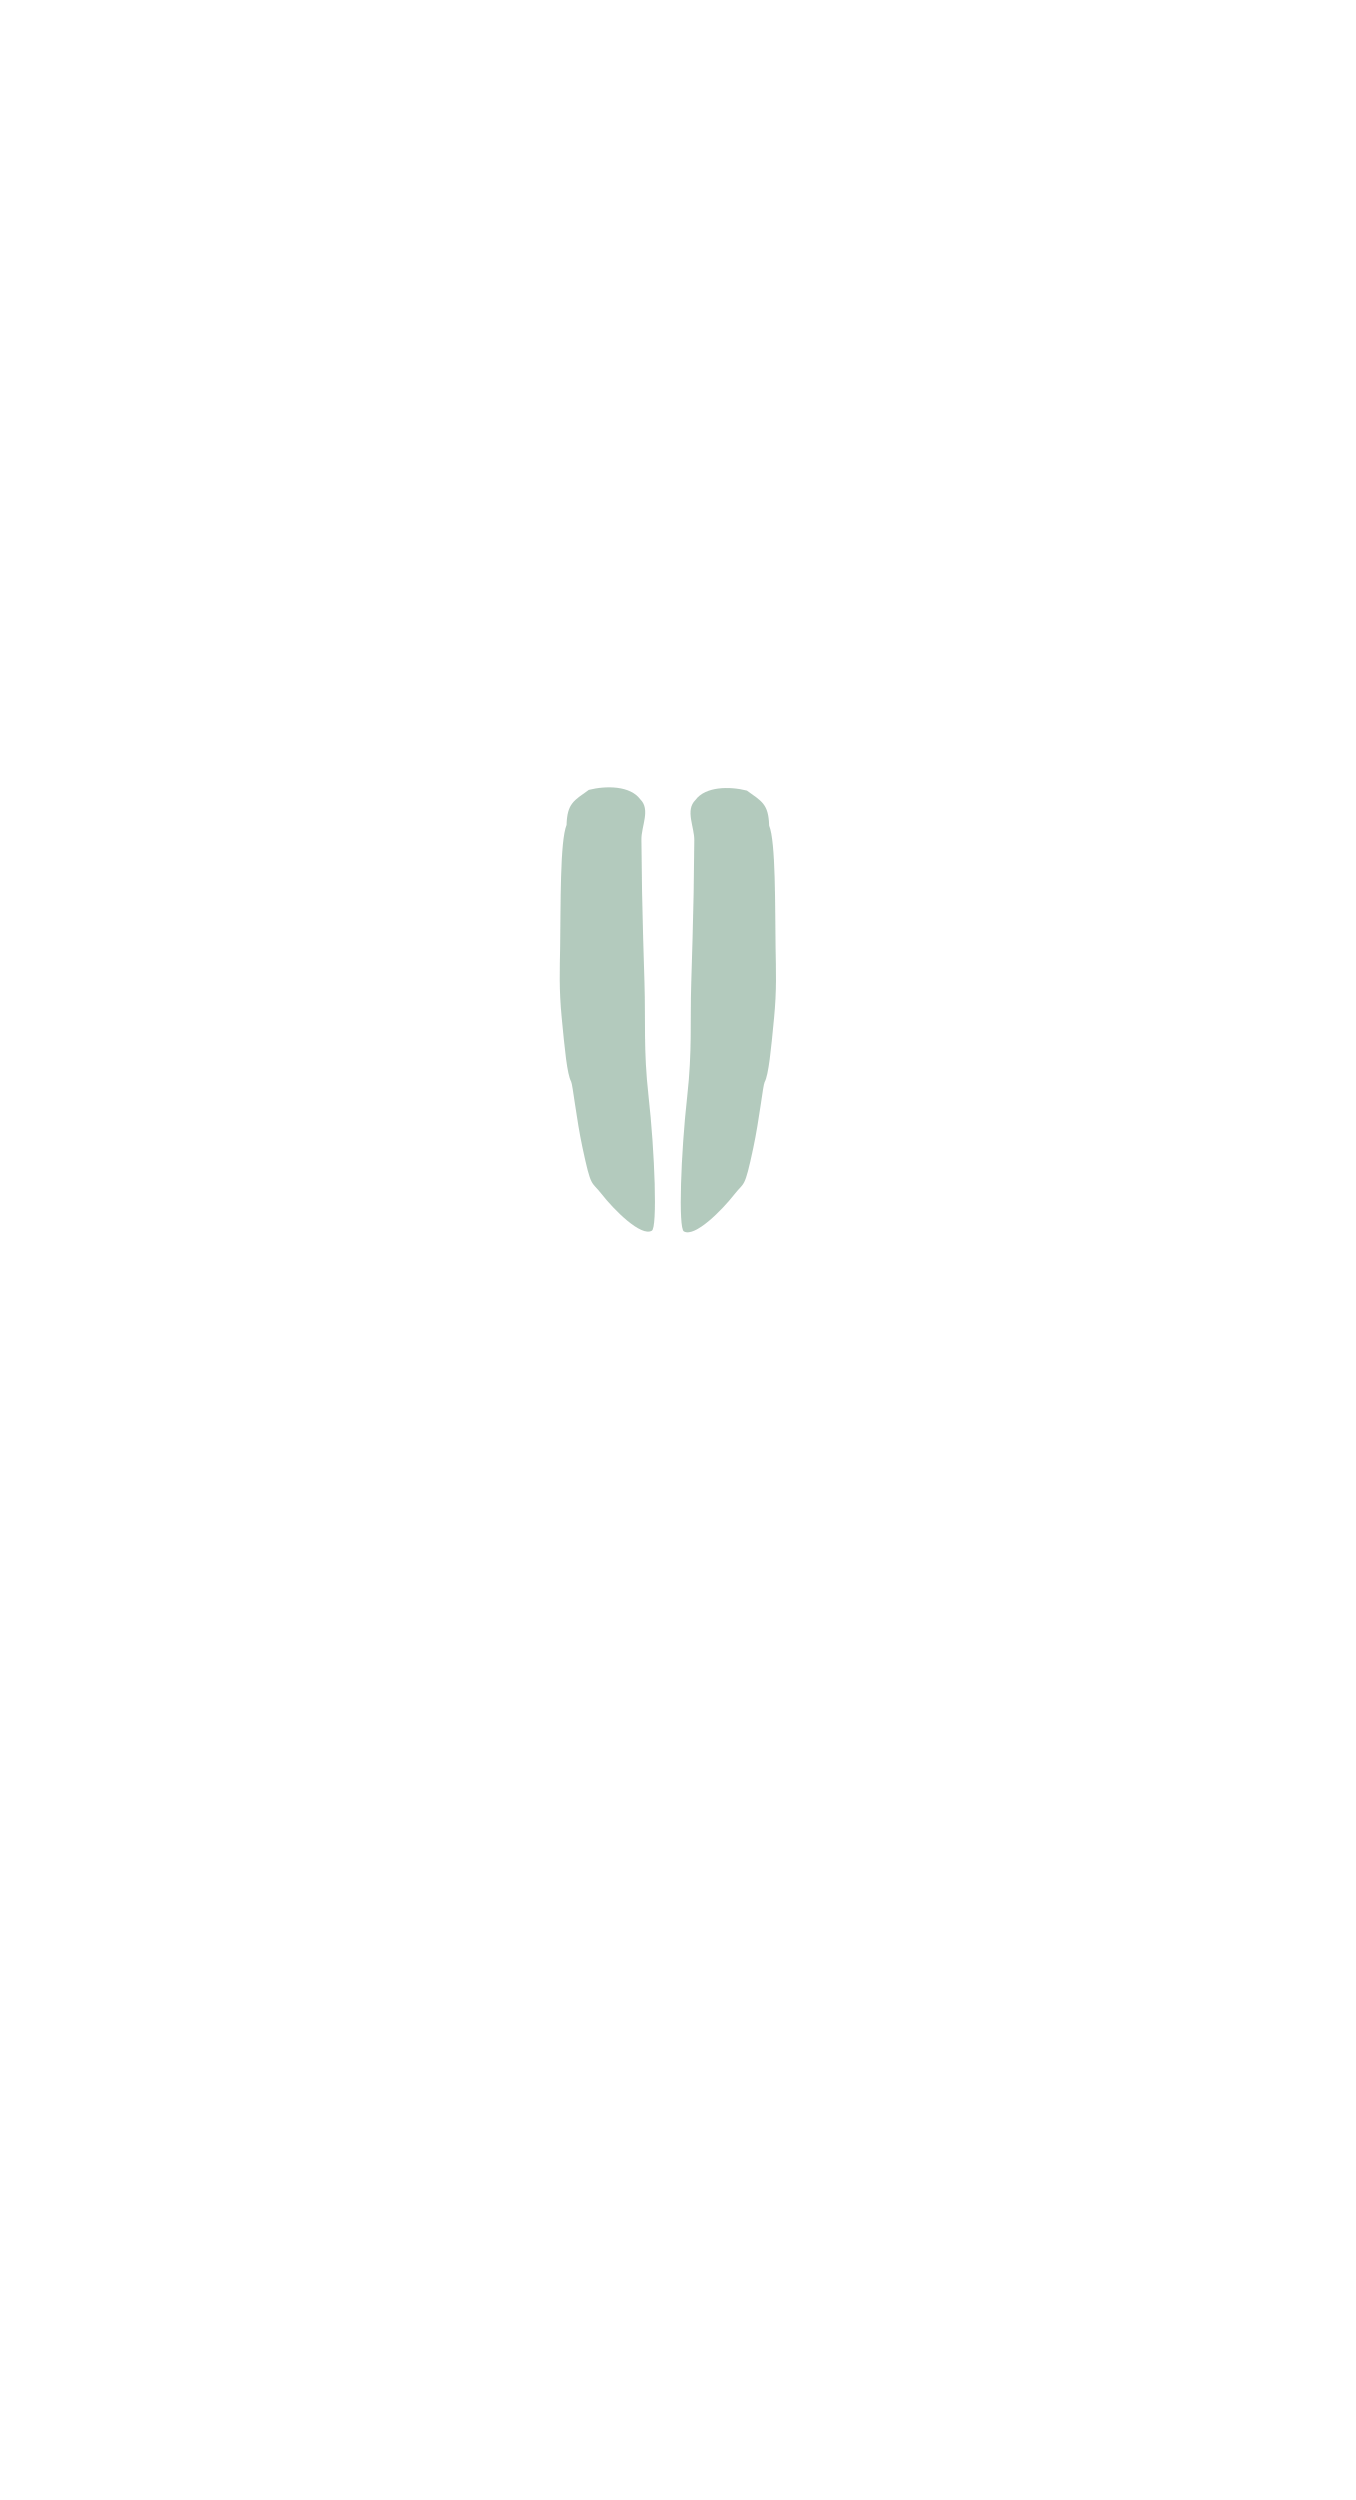
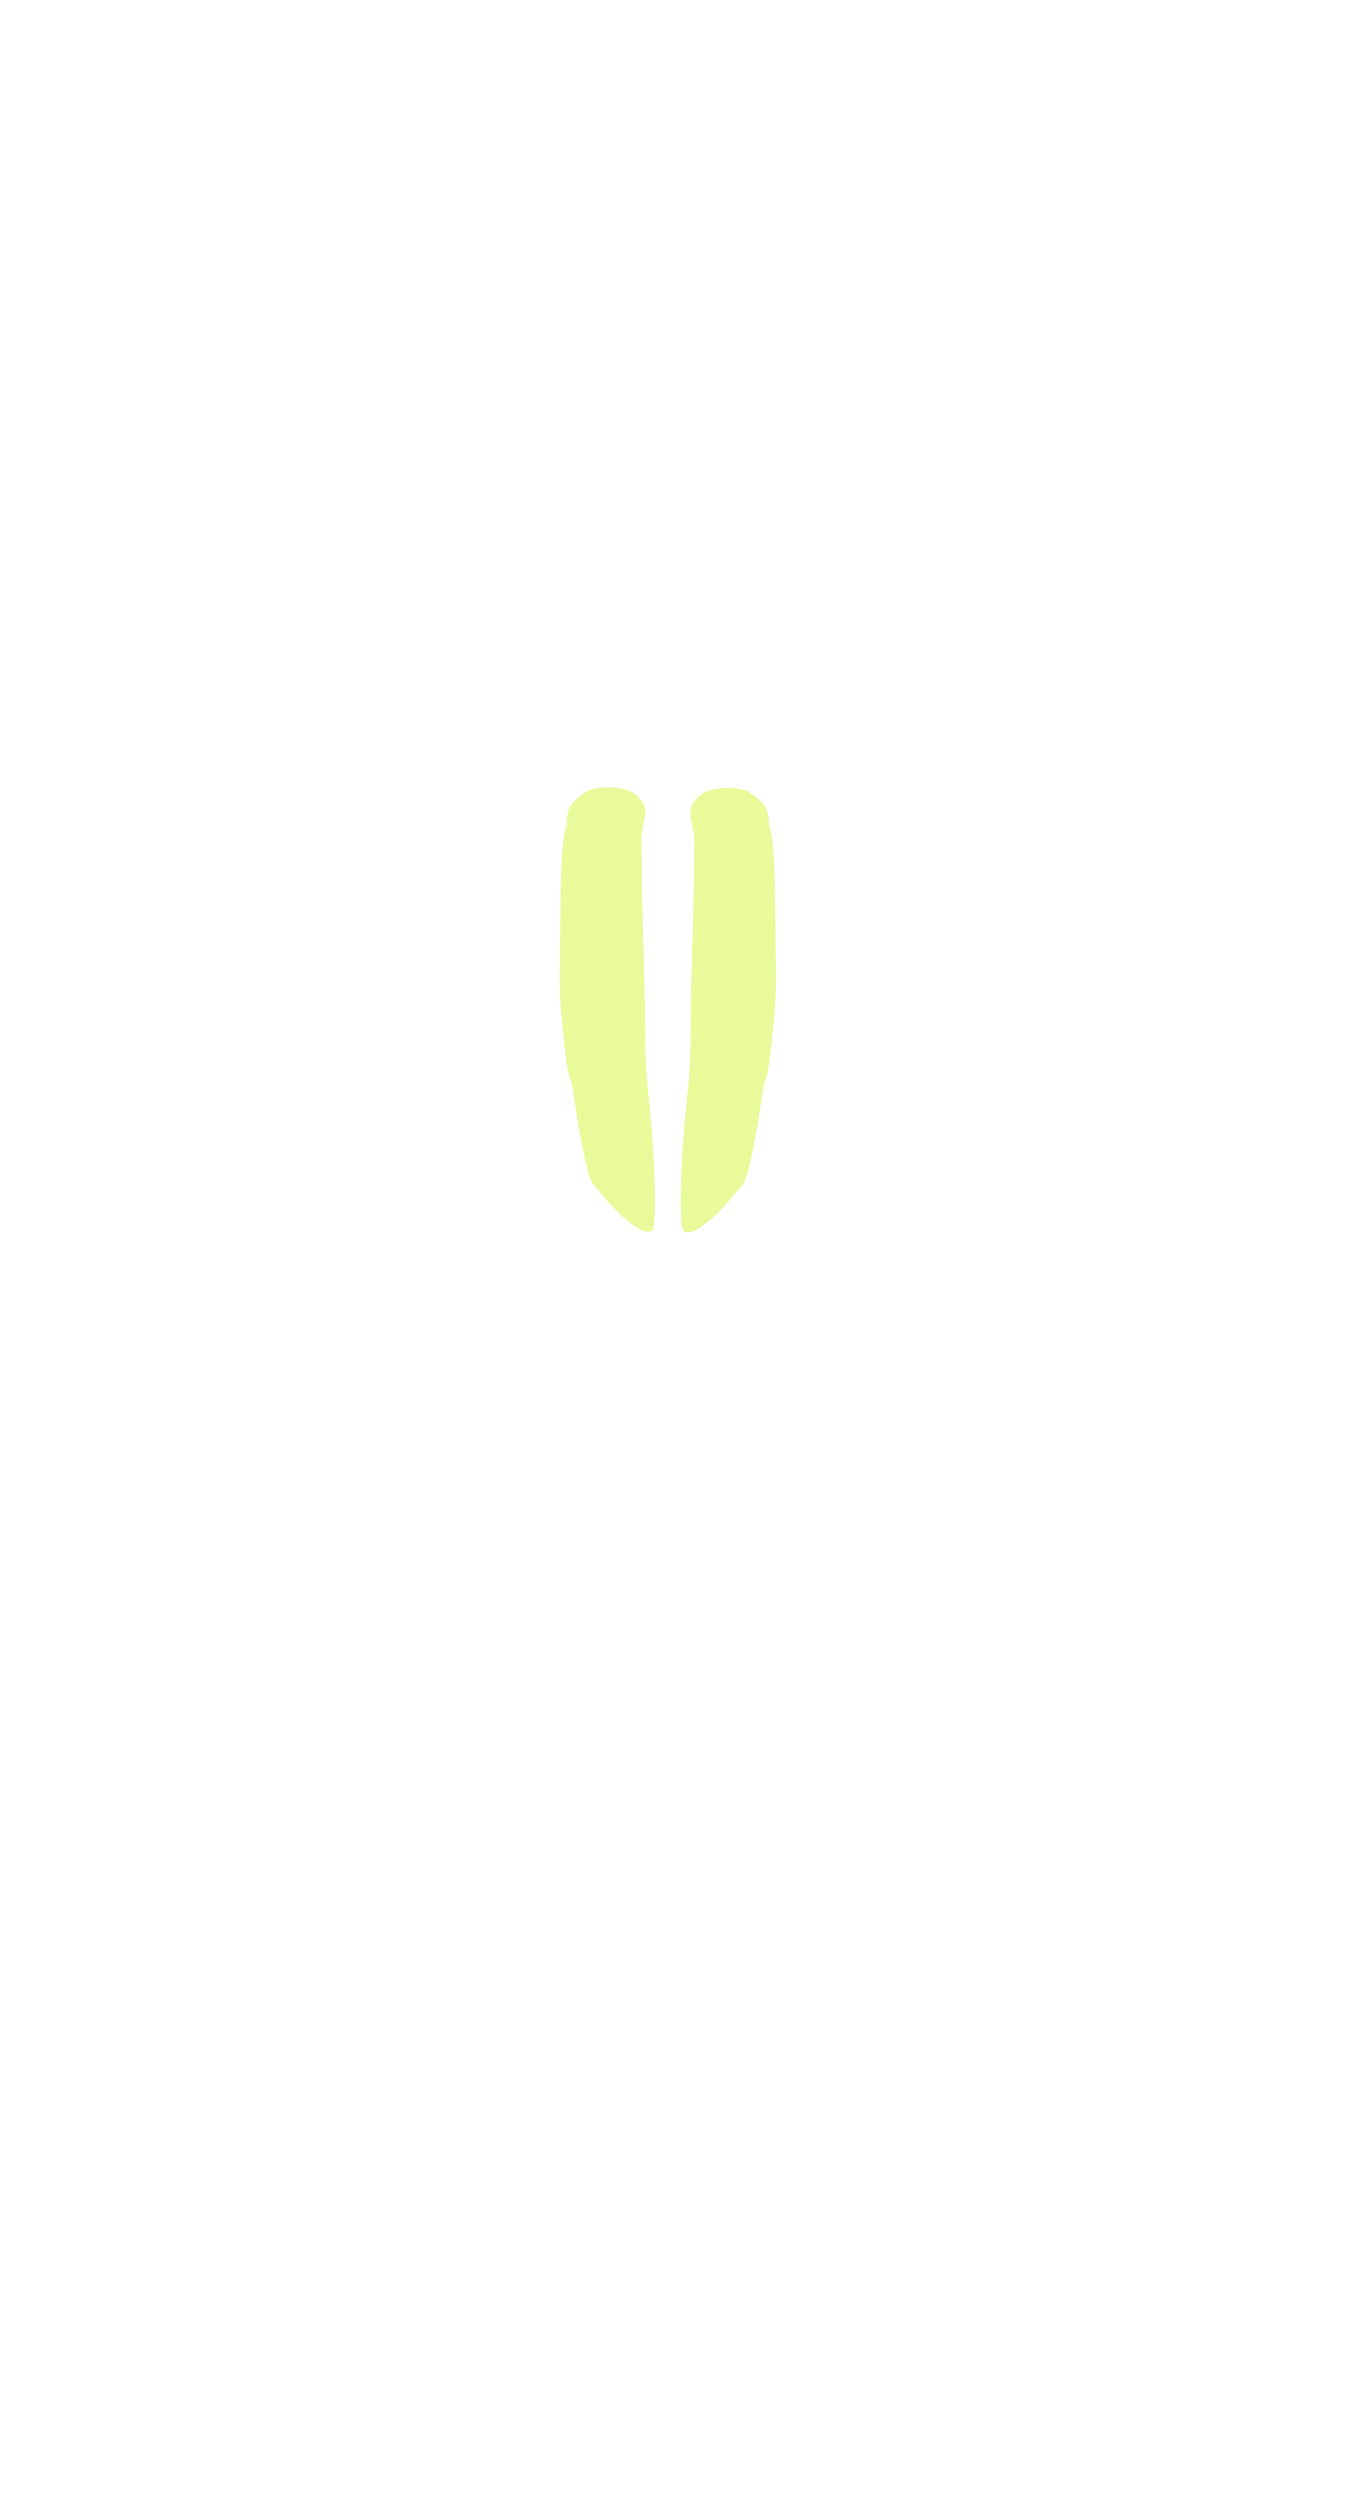
<svg xmlns="http://www.w3.org/2000/svg" width="200" height="369" id="svg2" version="1.1">
  <defs id="defs4" />
  <g id="layer1" transform="translate(-395.7143,-316.5051)">
-     <path style="opacity:0.524;fill:#6f9a82;fill-opacity:1;stroke:none;display:inline" d="m 498.363,434.585 c -1.556,1.52 -0.13,3.988 -0.171,5.982 -0.052,2.554 -0.043,5.11 -0.093,7.665 -0.087,4.51 -0.221,9.018 -0.361,13.527 -0.169,5.483 0.153,9.906 -0.578,16.447 -0.96,8.585 -1.34,19.658 -0.501,20.056 1.589,0.92 5.555,-3.037 7.45,-5.464 1.513,-1.938 1.483,-0.705 2.788,-6.828 0.903,-4.236 1.43,-9.255 1.672,-9.727 0.606,-1.099 0.942,-4.812 1.389,-9.407 0.414,-4.257 0.286,-7.006 0.232,-10.51 -0.092,-5.994 0.036,-15.572 -0.949,-17.959 -0.082,-3.208 -1.11,-3.604 -3.283,-5.173 -2.55,-0.642 -6.119,-0.63 -7.596,1.392 z" id="path2992-9-5" />
-     <path style="opacity:0.524;fill:#6f9a82;fill-opacity:1;stroke:none;display:inline" d="m 490.218,434.483 c 1.556,1.52 0.13,3.988 0.171,5.982 0.052,2.554 0.043,5.11 0.093,7.665 0.087,4.51 0.221,9.018 0.361,13.527 0.169,5.483 -0.153,9.906 0.578,16.447 0.96,8.585 1.34,19.658 0.501,20.056 -1.589,0.92 -5.555,-3.037 -7.45,-5.464 -1.513,-1.938 -1.483,-0.705 -2.788,-6.828 -0.903,-4.236 -1.43,-9.255 -1.672,-9.727 -0.606,-1.099 -0.942,-4.812 -1.389,-9.407 -0.414,-4.257 -0.286,-7.006 -0.232,-10.51 0.092,-5.994 -0.036,-15.572 0.949,-17.959 0.082,-3.208 1.11,-3.604 3.283,-5.173 2.55,-0.642 6.119,-0.63 7.596,1.392 z" id="path2992-9-5-5" />
+     <path style="opacity:0.524;fill:#d4f53c;fill-opacity:1;stroke:none;display:inline" d="m 498.363,434.585 c -1.556,1.52 -0.13,3.988 -0.171,5.982 -0.052,2.554 -0.043,5.11 -0.093,7.665 -0.087,4.51 -0.221,9.018 -0.361,13.527 -0.169,5.483 0.153,9.906 -0.578,16.447 -0.96,8.585 -1.34,19.658 -0.501,20.056 1.589,0.92 5.555,-3.037 7.45,-5.464 1.513,-1.938 1.483,-0.705 2.788,-6.828 0.903,-4.236 1.43,-9.255 1.672,-9.727 0.606,-1.099 0.942,-4.812 1.389,-9.407 0.414,-4.257 0.286,-7.006 0.232,-10.51 -0.092,-5.994 0.036,-15.572 -0.949,-17.959 -0.082,-3.208 -1.11,-3.604 -3.283,-5.173 -2.55,-0.642 -6.119,-0.63 -7.596,1.392 z" id="path2992-9-5" />
+     <path style="opacity:0.524;fill:#d4f53c;fill-opacity:1;stroke:none;display:inline" d="m 490.218,434.483 c 1.556,1.52 0.13,3.988 0.171,5.982 0.052,2.554 0.043,5.11 0.093,7.665 0.087,4.51 0.221,9.018 0.361,13.527 0.169,5.483 -0.153,9.906 0.578,16.447 0.96,8.585 1.34,19.658 0.501,20.056 -1.589,0.92 -5.555,-3.037 -7.45,-5.464 -1.513,-1.938 -1.483,-0.705 -2.788,-6.828 -0.903,-4.236 -1.43,-9.255 -1.672,-9.727 -0.606,-1.099 -0.942,-4.812 -1.389,-9.407 -0.414,-4.257 -0.286,-7.006 -0.232,-10.51 0.092,-5.994 -0.036,-15.572 0.949,-17.959 0.082,-3.208 1.11,-3.604 3.283,-5.173 2.55,-0.642 6.119,-0.63 7.596,1.392 z" id="path2992-9-5-5" />
  </g>
</svg>
